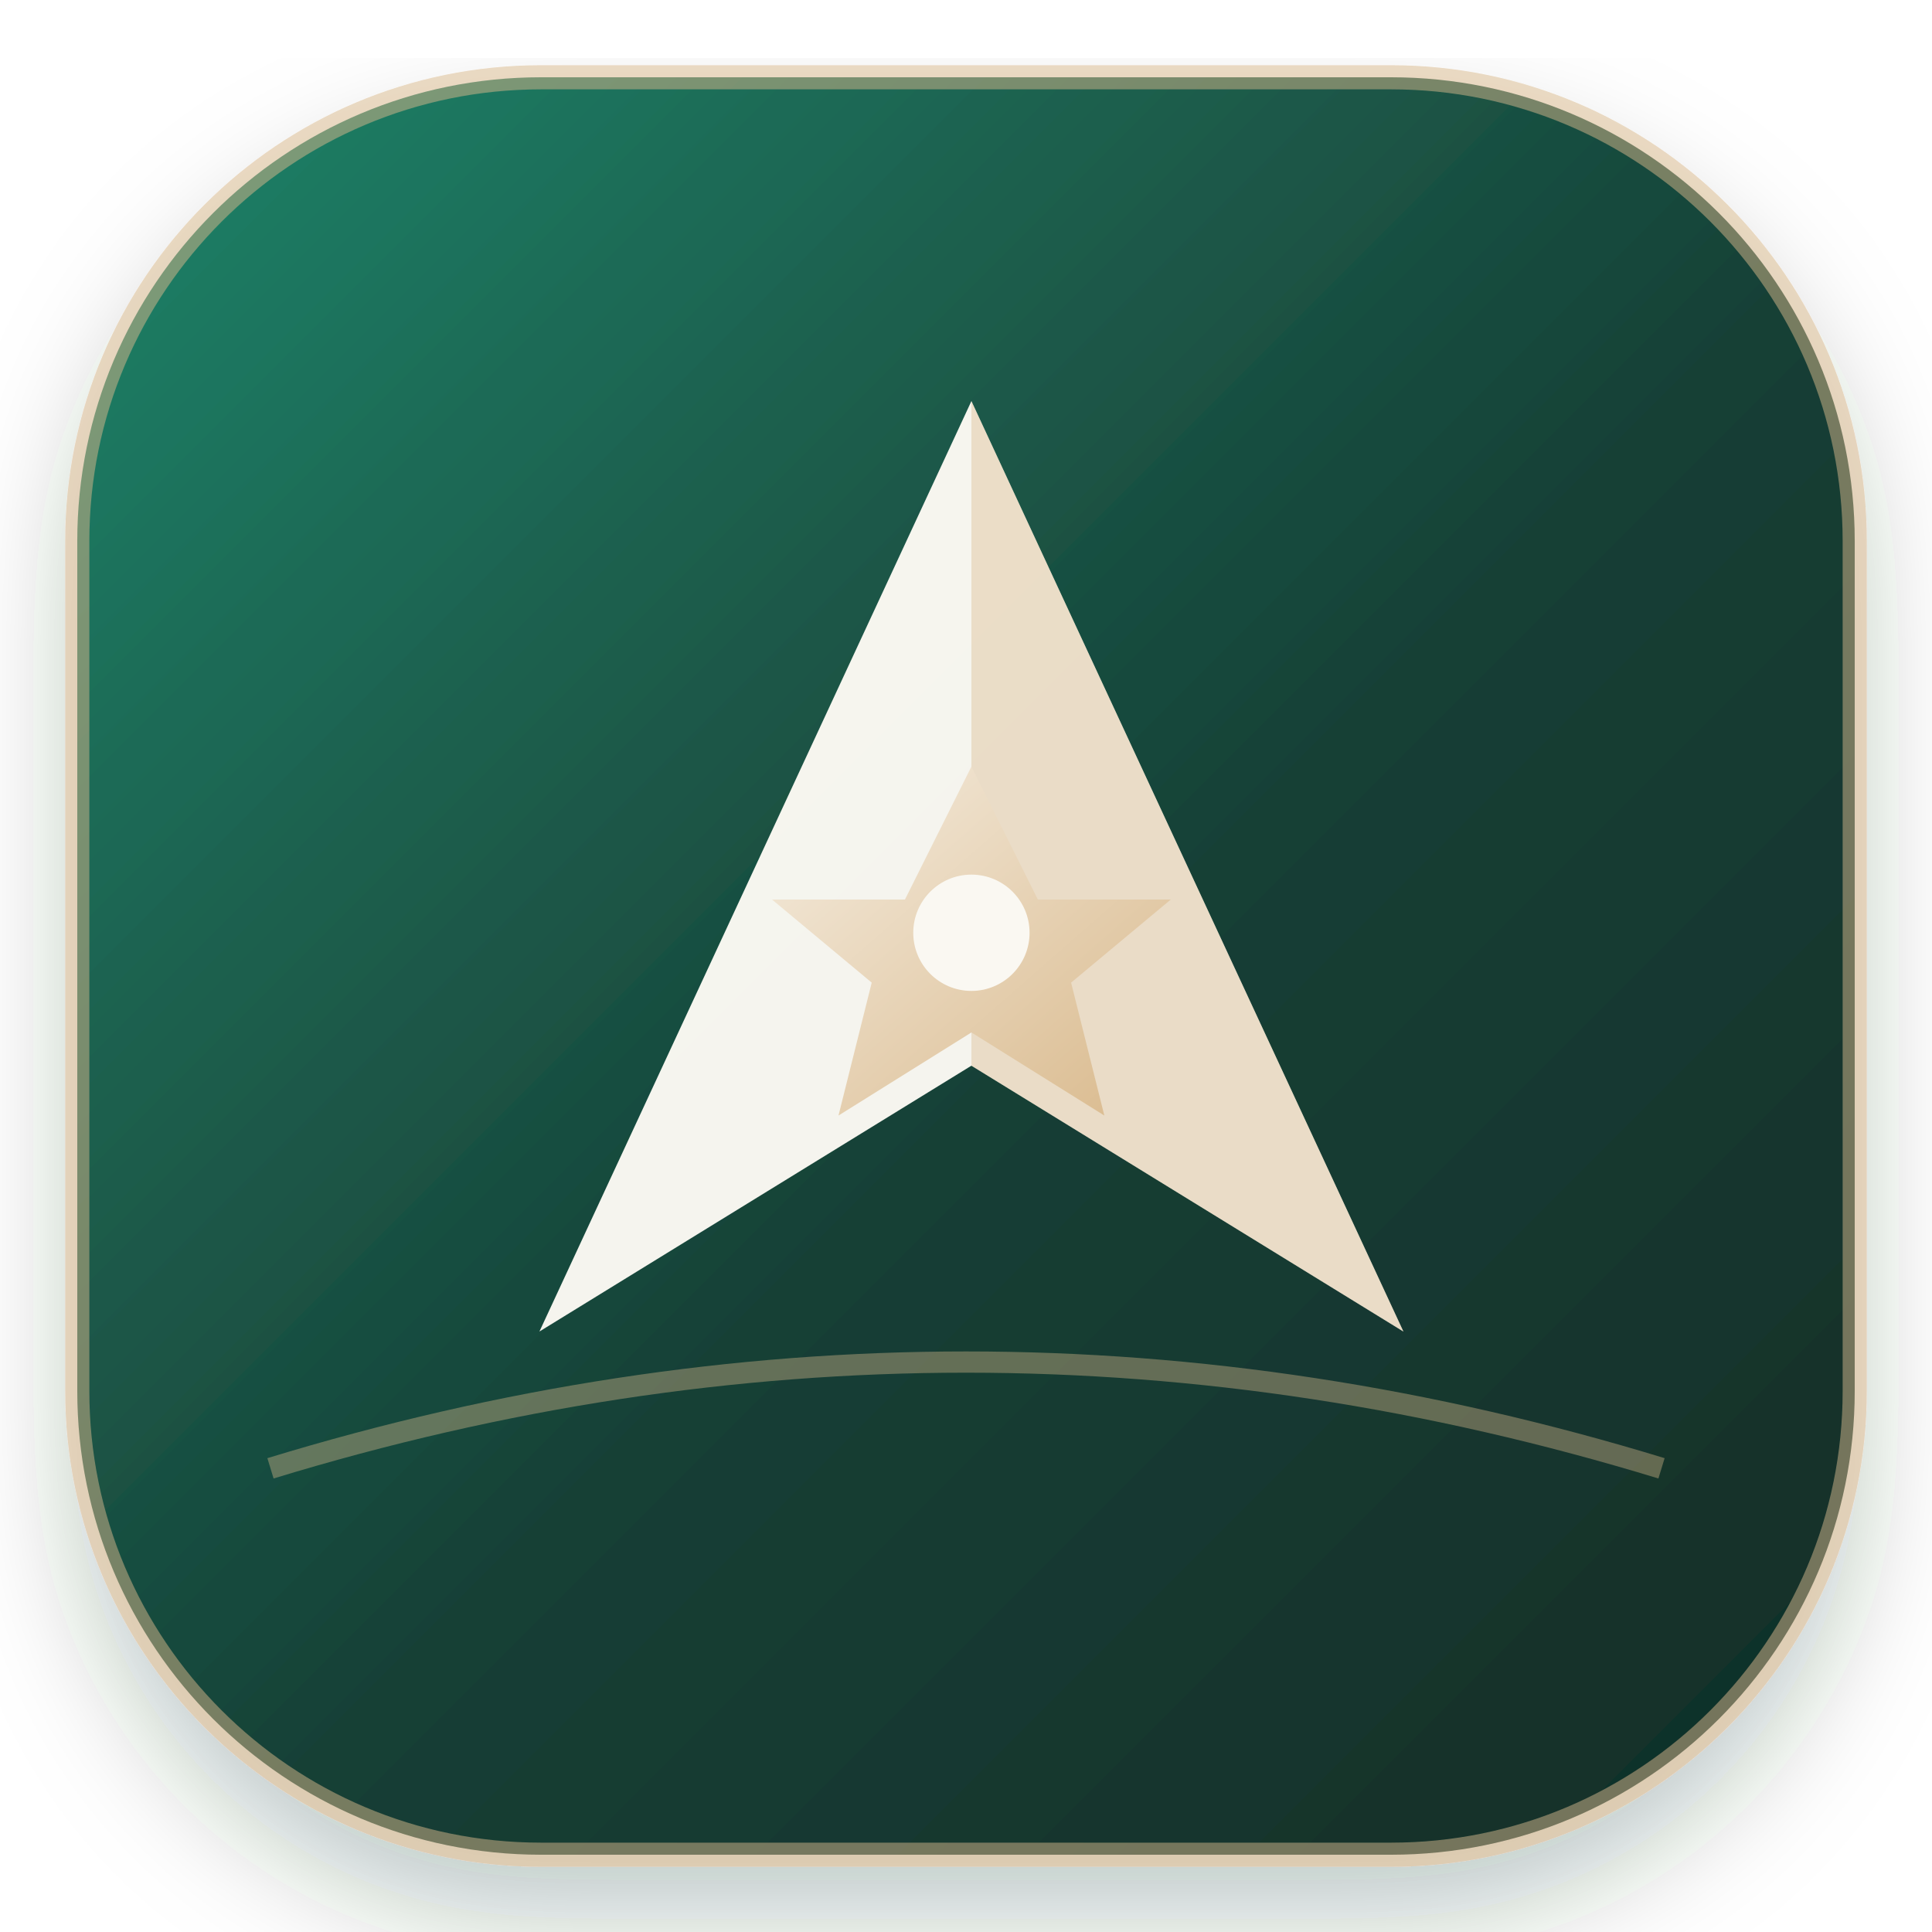
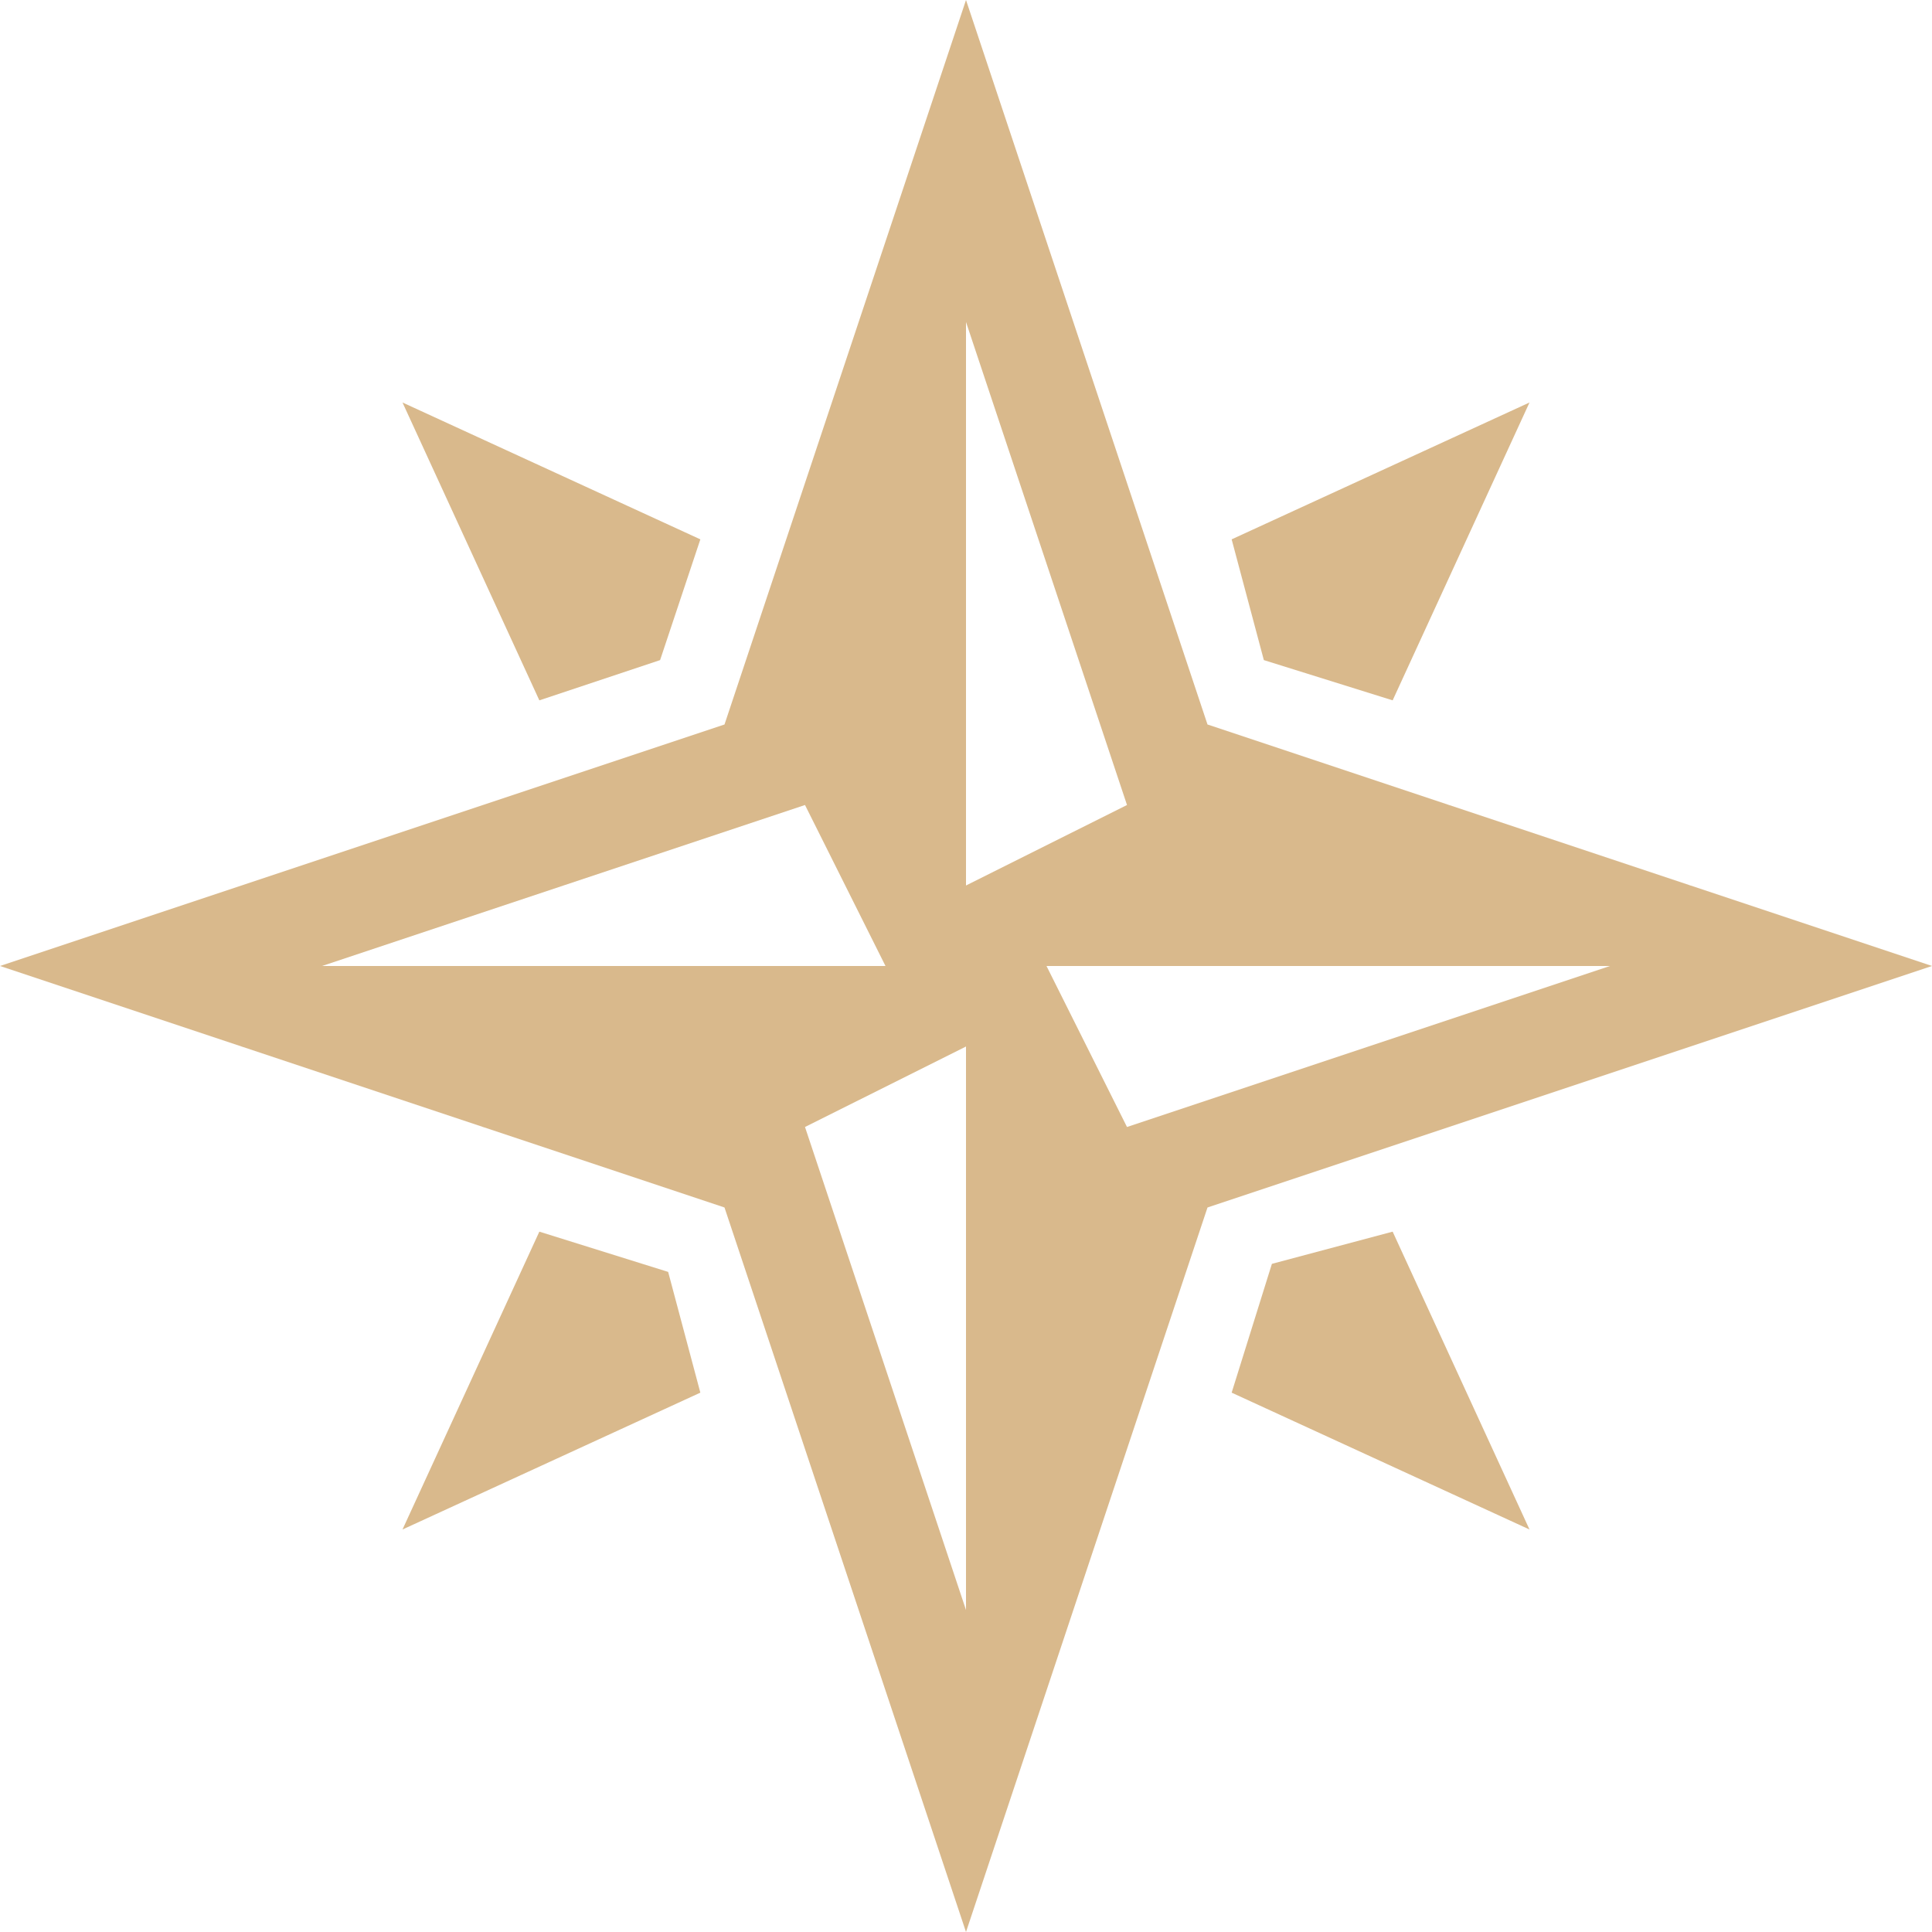
- <svg xmlns="http://www.w3.org/2000/svg" viewBox="0 0 200 200" width="200" height="200">
-   <defs>
-     <linearGradient id="trvSymGrad" x1="0%" y1="0%" x2="100%" y2="100%">
-       <stop offset="0%" stop-color="#21866B" />
-       <stop offset="55%" stop-color="#173F35" />
-       <stop offset="100%" stop-color="#102D27" />
-     </linearGradient>
-     <linearGradient id="trvSymSand" x1="0%" y1="0%" x2="100%" y2="100%">
-       <stop offset="0%" stop-color="#F5EDE0" />
-       <stop offset="100%" stop-color="#D9B98C" />
-     </linearGradient>
-     <filter id="trvSymShadow" x="-10%" y="-10%" width="120%" height="120%">
-       <feDropShadow dx="0" dy="6" stdDeviation="6" flood-color="#102D27" flood-opacity="0.25" />
-     </filter>
-   </defs>
-   <rect x="8" y="8" width="184" height="184" rx="48" fill="url(#trvSymGrad)" stroke="#D9B98C" stroke-width="2.5" stroke-opacity="0.5" filter="url(#trvSymShadow)" />
-   <path d="M28 152 Q100 130 172 152" stroke="#D9B98C" stroke-width="2.2" fill="none" opacity="0.4" />
-   <g transform="translate(18, 14) scale(1.72)">
-     <path d="M48 16 L74 72 L48 56 L22 72 Z" fill="#FAF8F2" opacity="0.98" />
-     <path d="M48 16 L48 56 L74 72 Z" fill="#D9B98C" opacity="0.4" />
-     <polygon points="48,38 52,46 60,46 54,51 56,59 48,54 40,59 42,51 36,46 44,46" fill="url(#trvSymSand)" />
-     <circle cx="48" cy="48" r="3.5" fill="#FAF8F2" />
-   </g>
+ <svg xmlns="http://www.w3.org/2000/svg" width="512" height="512" viewBox="0 0 24 24">
+   <path fill="#D9B98C" d="M15 9L12 0L9 9L0 12L9 15L12 24L15 15L24 12L15 9M4 12L10 10L11 12H4M12 20L10 14L12 13V20M12 4L14 10L12 11V4M14 14L13 12H20L14 14M8.7 17.3L5 19L6.7 15.3L8.3 15.8L8.7 17.3M17.3 15.3L19 19L15.3 17.3L15.8 15.7L17.3 15.3M6.7 8.7L5 5L8.7 6.7L8.2 8.2L6.7 8.7M15.3 6.7L19 5L17.3 8.7L15.7 8.2L15.3 6.7Z" />
</svg>
